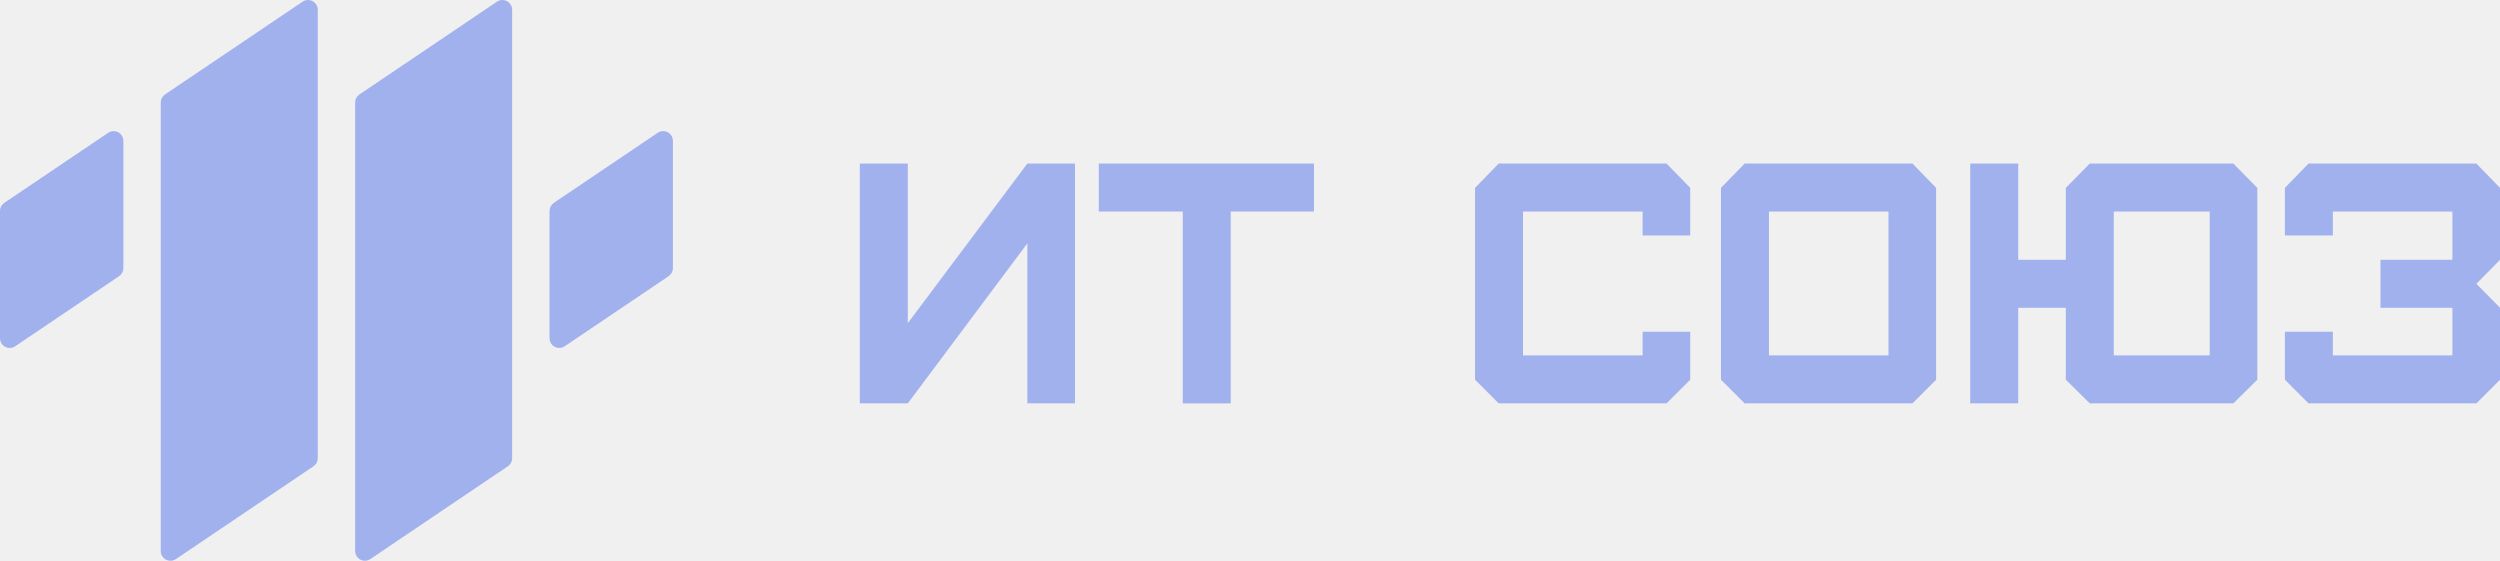
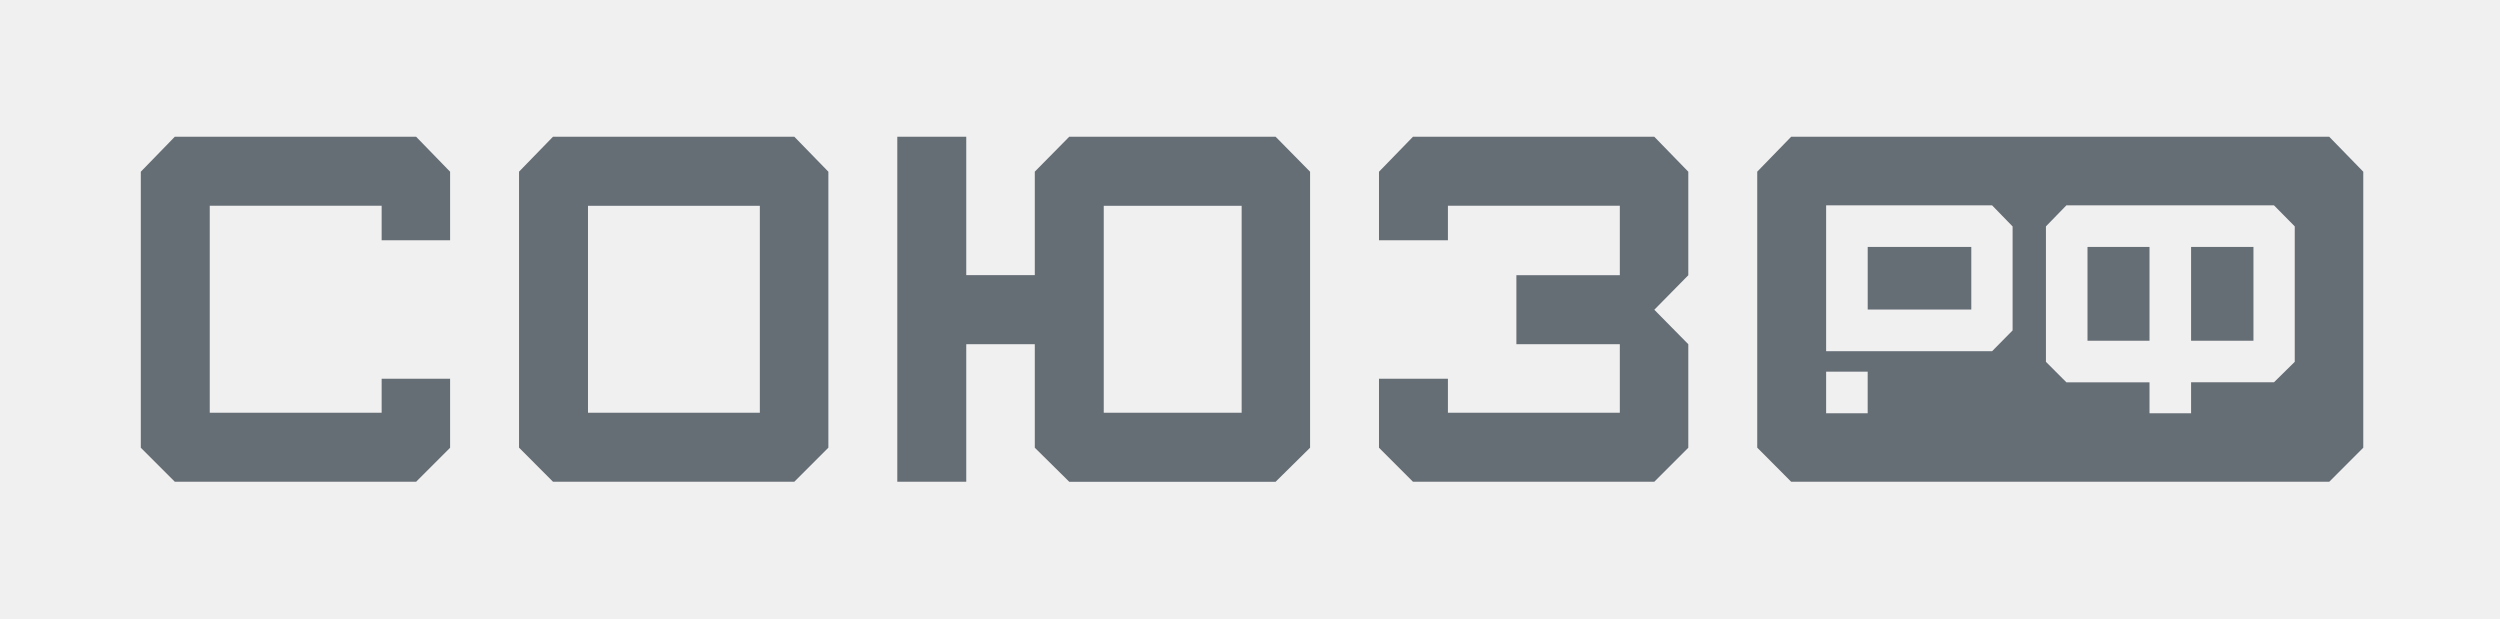
- <svg xmlns="http://www.w3.org/2000/svg" width="107" height="24" viewBox="0 0 107 24" fill="none">
-   <g clip-path="url(#clip0_1177_837)">
-     <path fill-rule="evenodd" clip-rule="evenodd" d="M28.151 5.683L23.703 8.683C23.588 8.761 23.52 8.89 23.52 9.028V14.476C23.52 14.706 23.706 14.892 23.936 14.892C24.019 14.892 24.1 14.867 24.168 14.821L28.616 11.821C28.731 11.743 28.8 11.614 28.8 11.476V6.028C28.8 5.798 28.613 5.612 28.384 5.612C28.301 5.612 28.22 5.637 28.151 5.683ZM15.2 4.387V23.584C15.2 23.814 15.386 24 15.616 24C15.699 24 15.78 23.975 15.848 23.929L21.736 19.957C21.851 19.88 21.92 19.751 21.92 19.613V0.416C21.92 0.186 21.733 -3.05176e-05 21.504 -3.05176e-05C21.421 -3.05176e-05 21.34 0.025 21.271 0.071L15.383 4.043C15.268 4.12 15.2 4.249 15.2 4.387ZM6.88 4.387V23.584C6.88 23.814 7.066 24 7.296 24C7.379 24 7.46 23.975 7.528 23.929L13.416 19.957C13.531 19.88 13.6 19.751 13.6 19.613V0.416C13.6 0.186 13.413 -3.05176e-05 13.184 -3.05176e-05C13.101 -3.05176e-05 13.02 0.025 12.951 0.071L7.063 4.043C6.948 4.12 6.88 4.249 6.88 4.387ZM4.631 5.683L0.183 8.683C0.068 8.761 -0 8.89 -0 9.028V14.476C-0 14.706 0.186 14.892 0.416 14.892C0.499 14.892 0.58 14.867 0.648 14.821L5.096 11.821C5.211 11.743 5.28 11.614 5.28 11.476V6.028C5.28 5.798 5.093 5.612 4.864 5.612C4.781 5.612 4.7 5.637 4.631 5.683Z" fill="#A0B1ED" />
-     <path d="M105.989 17.264H98.804L97.793 16.252V14.199H99.846V15.211H104.963V13.173H101.884V11.12H104.963V9.053H99.846V10.079H97.793V8.041L98.804 7H105.989L107.001 8.041V11.12L105.989 12.146L107.001 13.173V16.252L105.989 17.264Z" fill="#A0B1ED" />
-     <path d="M90.47 15.211H94.575V9.053H90.47V15.211ZM86.379 17.264H84.326V7H86.379V11.12H88.417V8.041L89.443 7H95.587L96.613 8.041V16.252L95.587 17.264H89.443L88.417 16.252V13.173H86.379V17.264Z" fill="#A0B1ED" />
-     <path d="M75.711 15.211H80.828V9.053H75.711V15.211ZM81.854 17.264H74.67L73.658 16.252V8.041L74.67 7H81.854L82.866 8.041V16.252L81.854 17.264Z" fill="#A0B1ED" />
-     <path d="M71.329 17.264H64.144L63.133 16.252V8.041L64.144 7H71.329L72.341 8.041V10.079H70.303V9.053H65.185V15.211H70.303V14.199H72.341V16.252L71.329 17.264Z" fill="#A0B1ED" />
-     <path d="M52.674 17.264H50.621V9.053H47.029V7H56.237V9.053H52.674V17.264Z" fill="#A0B1ED" />
-     <path d="M38.853 17.264H36.8V7H38.853V13.833L43.971 7H46.009V17.264H43.971V10.416L38.853 17.264Z" fill="#A0B1ED" />
-   </g>
-   <defs>
-     <clipPath id="clip0_1177_837">
-       <rect width="107" height="24" fill="white" transform="translate(-0.000244141 -3.05176e-05)" />
-     </clipPath>
-   </defs>
+ <svg xmlns="http://www.w3.org/2000/svg" width="97" height="24" viewBox="0 0 97 24" fill="none">
+   <path fill-rule="evenodd" clip-rule="evenodd" d="M30.82 5.305H21.456L20.139 6.66V17.369L21.456 18.691H30.82L32.141 17.369V6.663L30.82 5.305ZM29.482 16.013H22.814V7.985H29.482V16.013ZM16.146 18.691H6.782L5.463 17.372V6.663L6.782 5.306H16.146L17.464 6.663V9.322H14.808V7.983H8.138V16.014H14.808V14.694H17.464V17.372L16.146 18.691ZM41.487 5.305H49.493L50.831 6.663V17.371L49.493 18.693H41.487L40.15 17.371V13.356H37.491V18.692H34.815V5.305H37.491V10.676H40.15V6.66L41.487 5.305ZM42.825 16.013H48.176V7.985H42.825V16.013ZM64.187 18.691H54.823L53.505 17.372V14.694H56.179V16.014H62.849V13.356H58.836V10.679H62.849V7.983H56.179V9.322H53.505V6.663L54.823 5.306H64.187L65.506 6.663V10.679L64.187 12.018L65.506 13.356V17.372L64.187 18.691ZM90.373 5.305H69.498L68.181 6.66V17.369L69.498 18.692H90.375L91.695 17.371V6.663L90.373 5.305ZM72.466 14.42H70.854V16.034H72.466V14.42ZM70.854 7.967H77.293L78.089 8.786V12.82L77.293 13.627H70.854V7.967ZM72.467 12.01H76.486V9.58H72.467V12.01ZM88.23 7.967H80.176L79.382 8.783V14.04L80.176 14.834H83.401V16.034H85.014V14.833H88.23L89.036 14.039V8.783L88.23 7.967ZM83.401 13.221H80.995V9.58H83.401V13.221ZM87.434 13.221H85.014V9.58H87.434V13.221Z" fill="#656D75" />
</svg>
